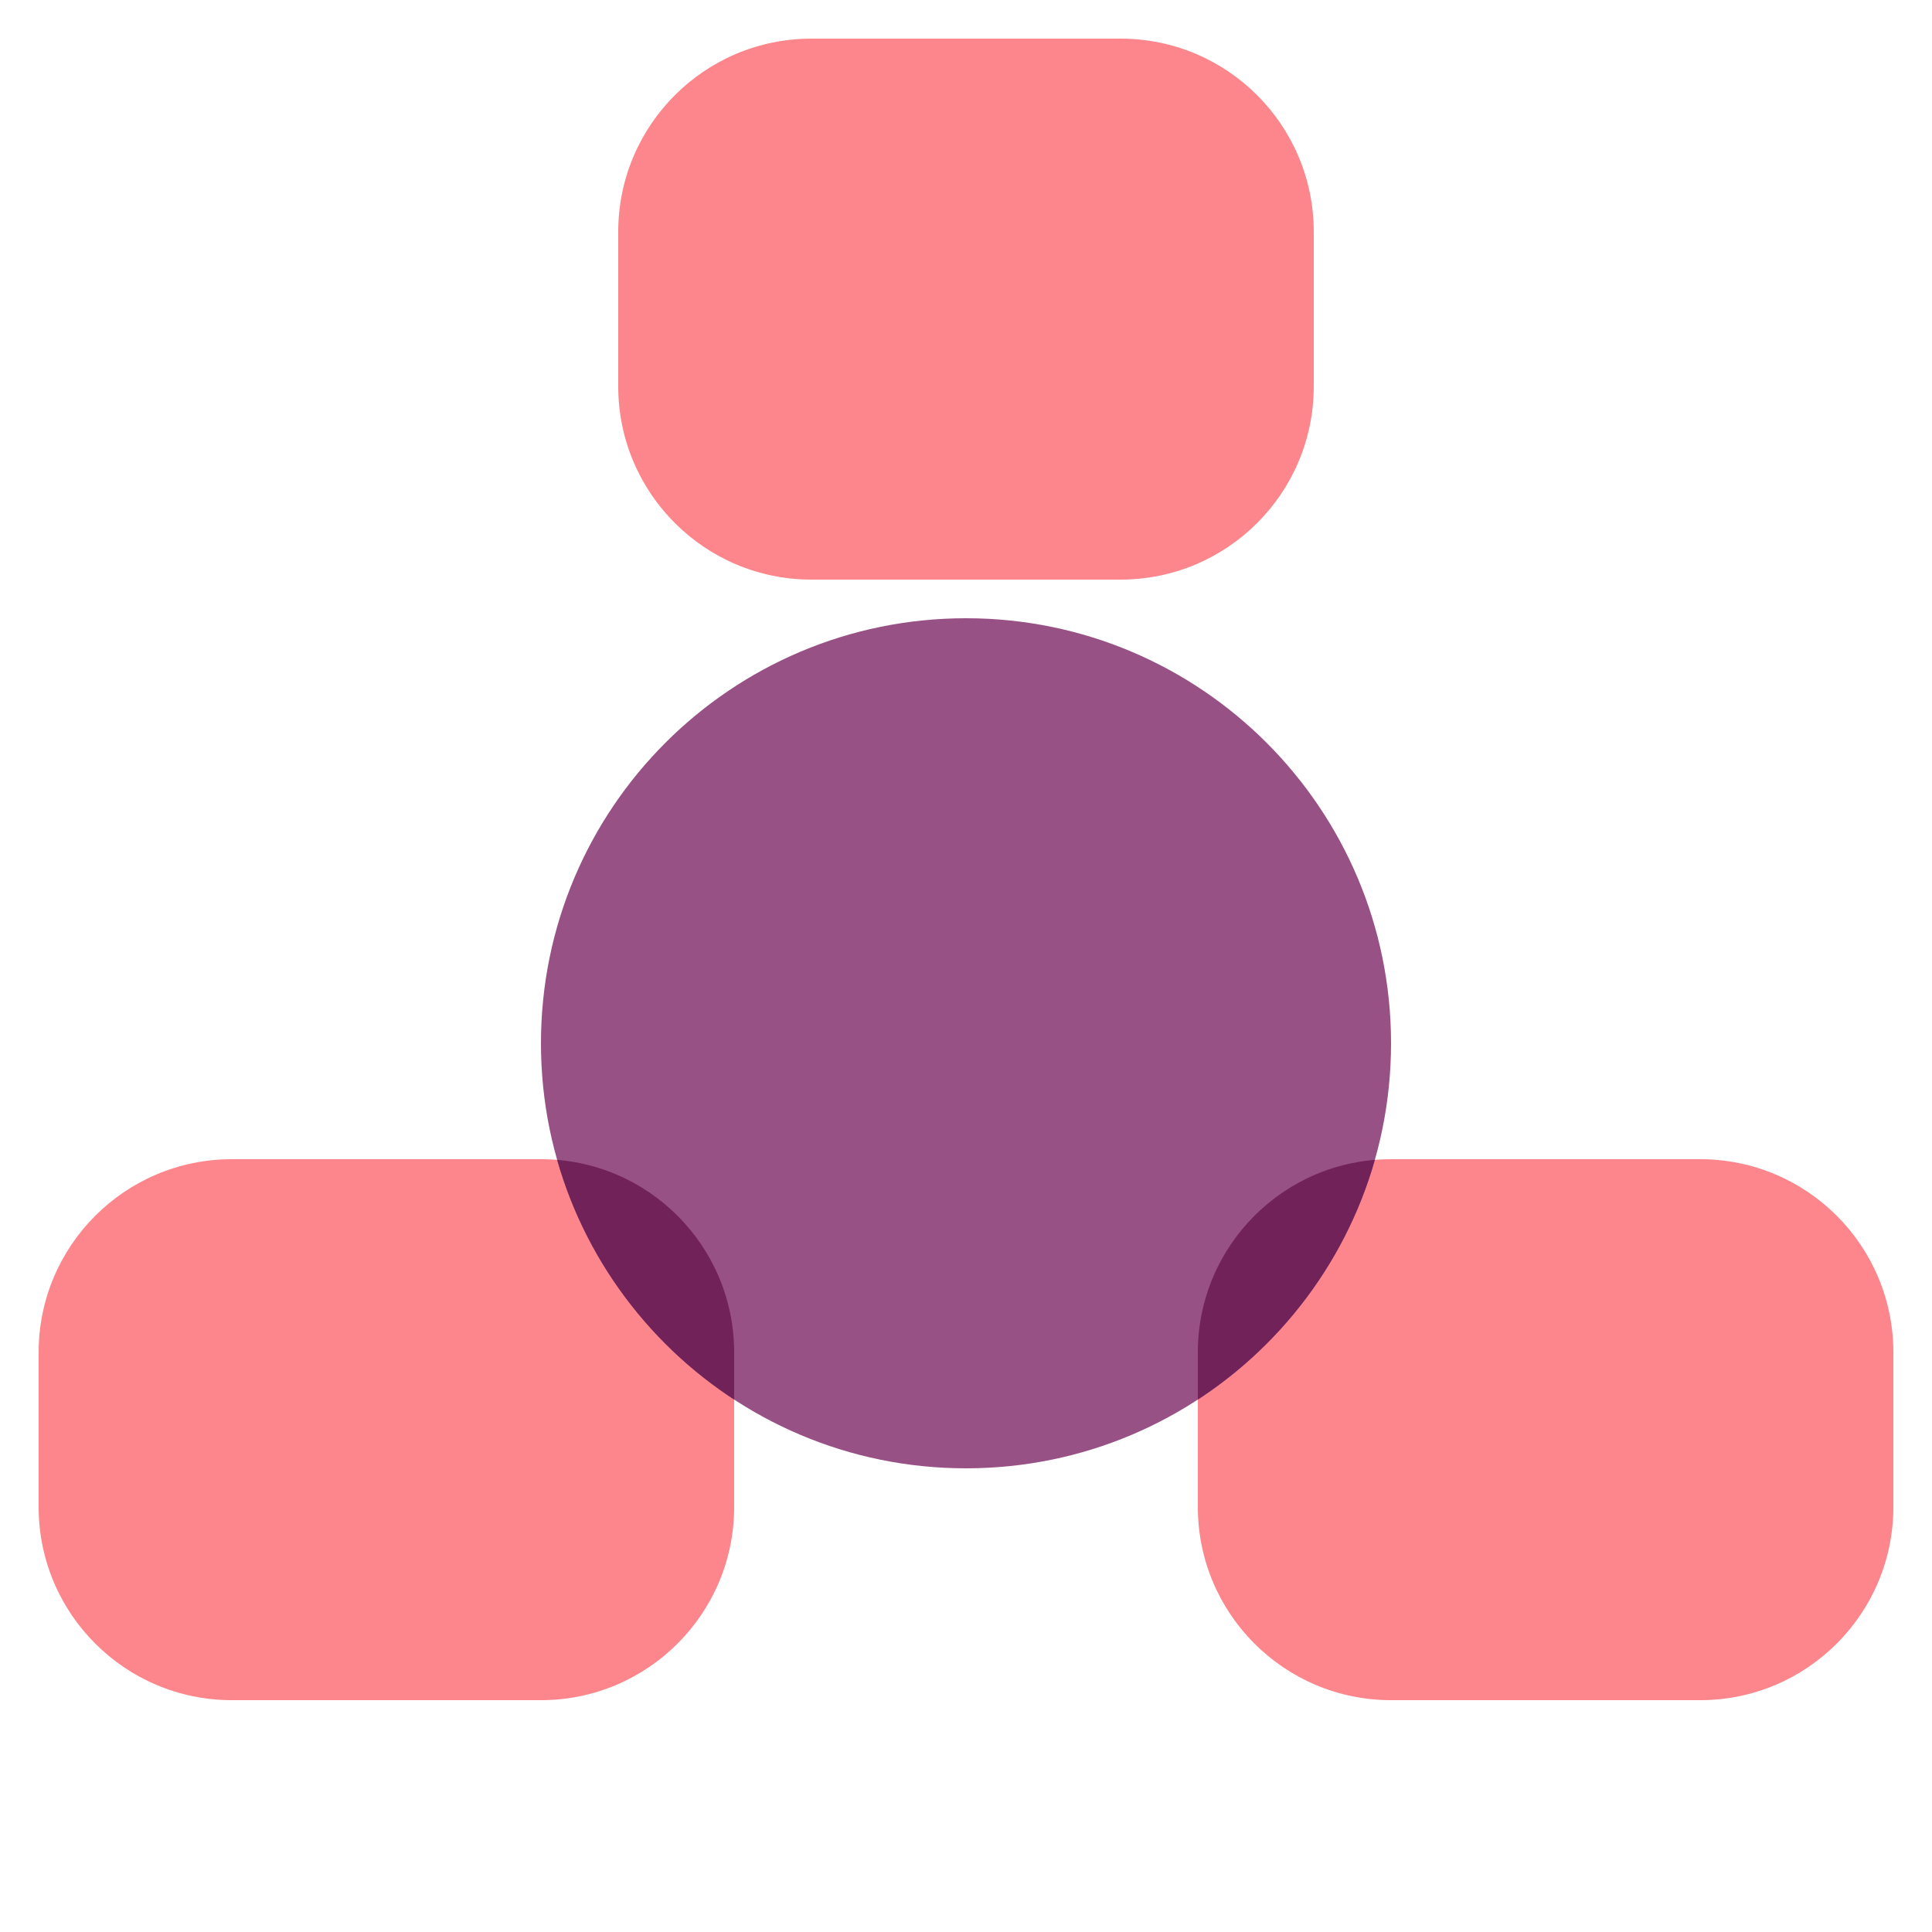
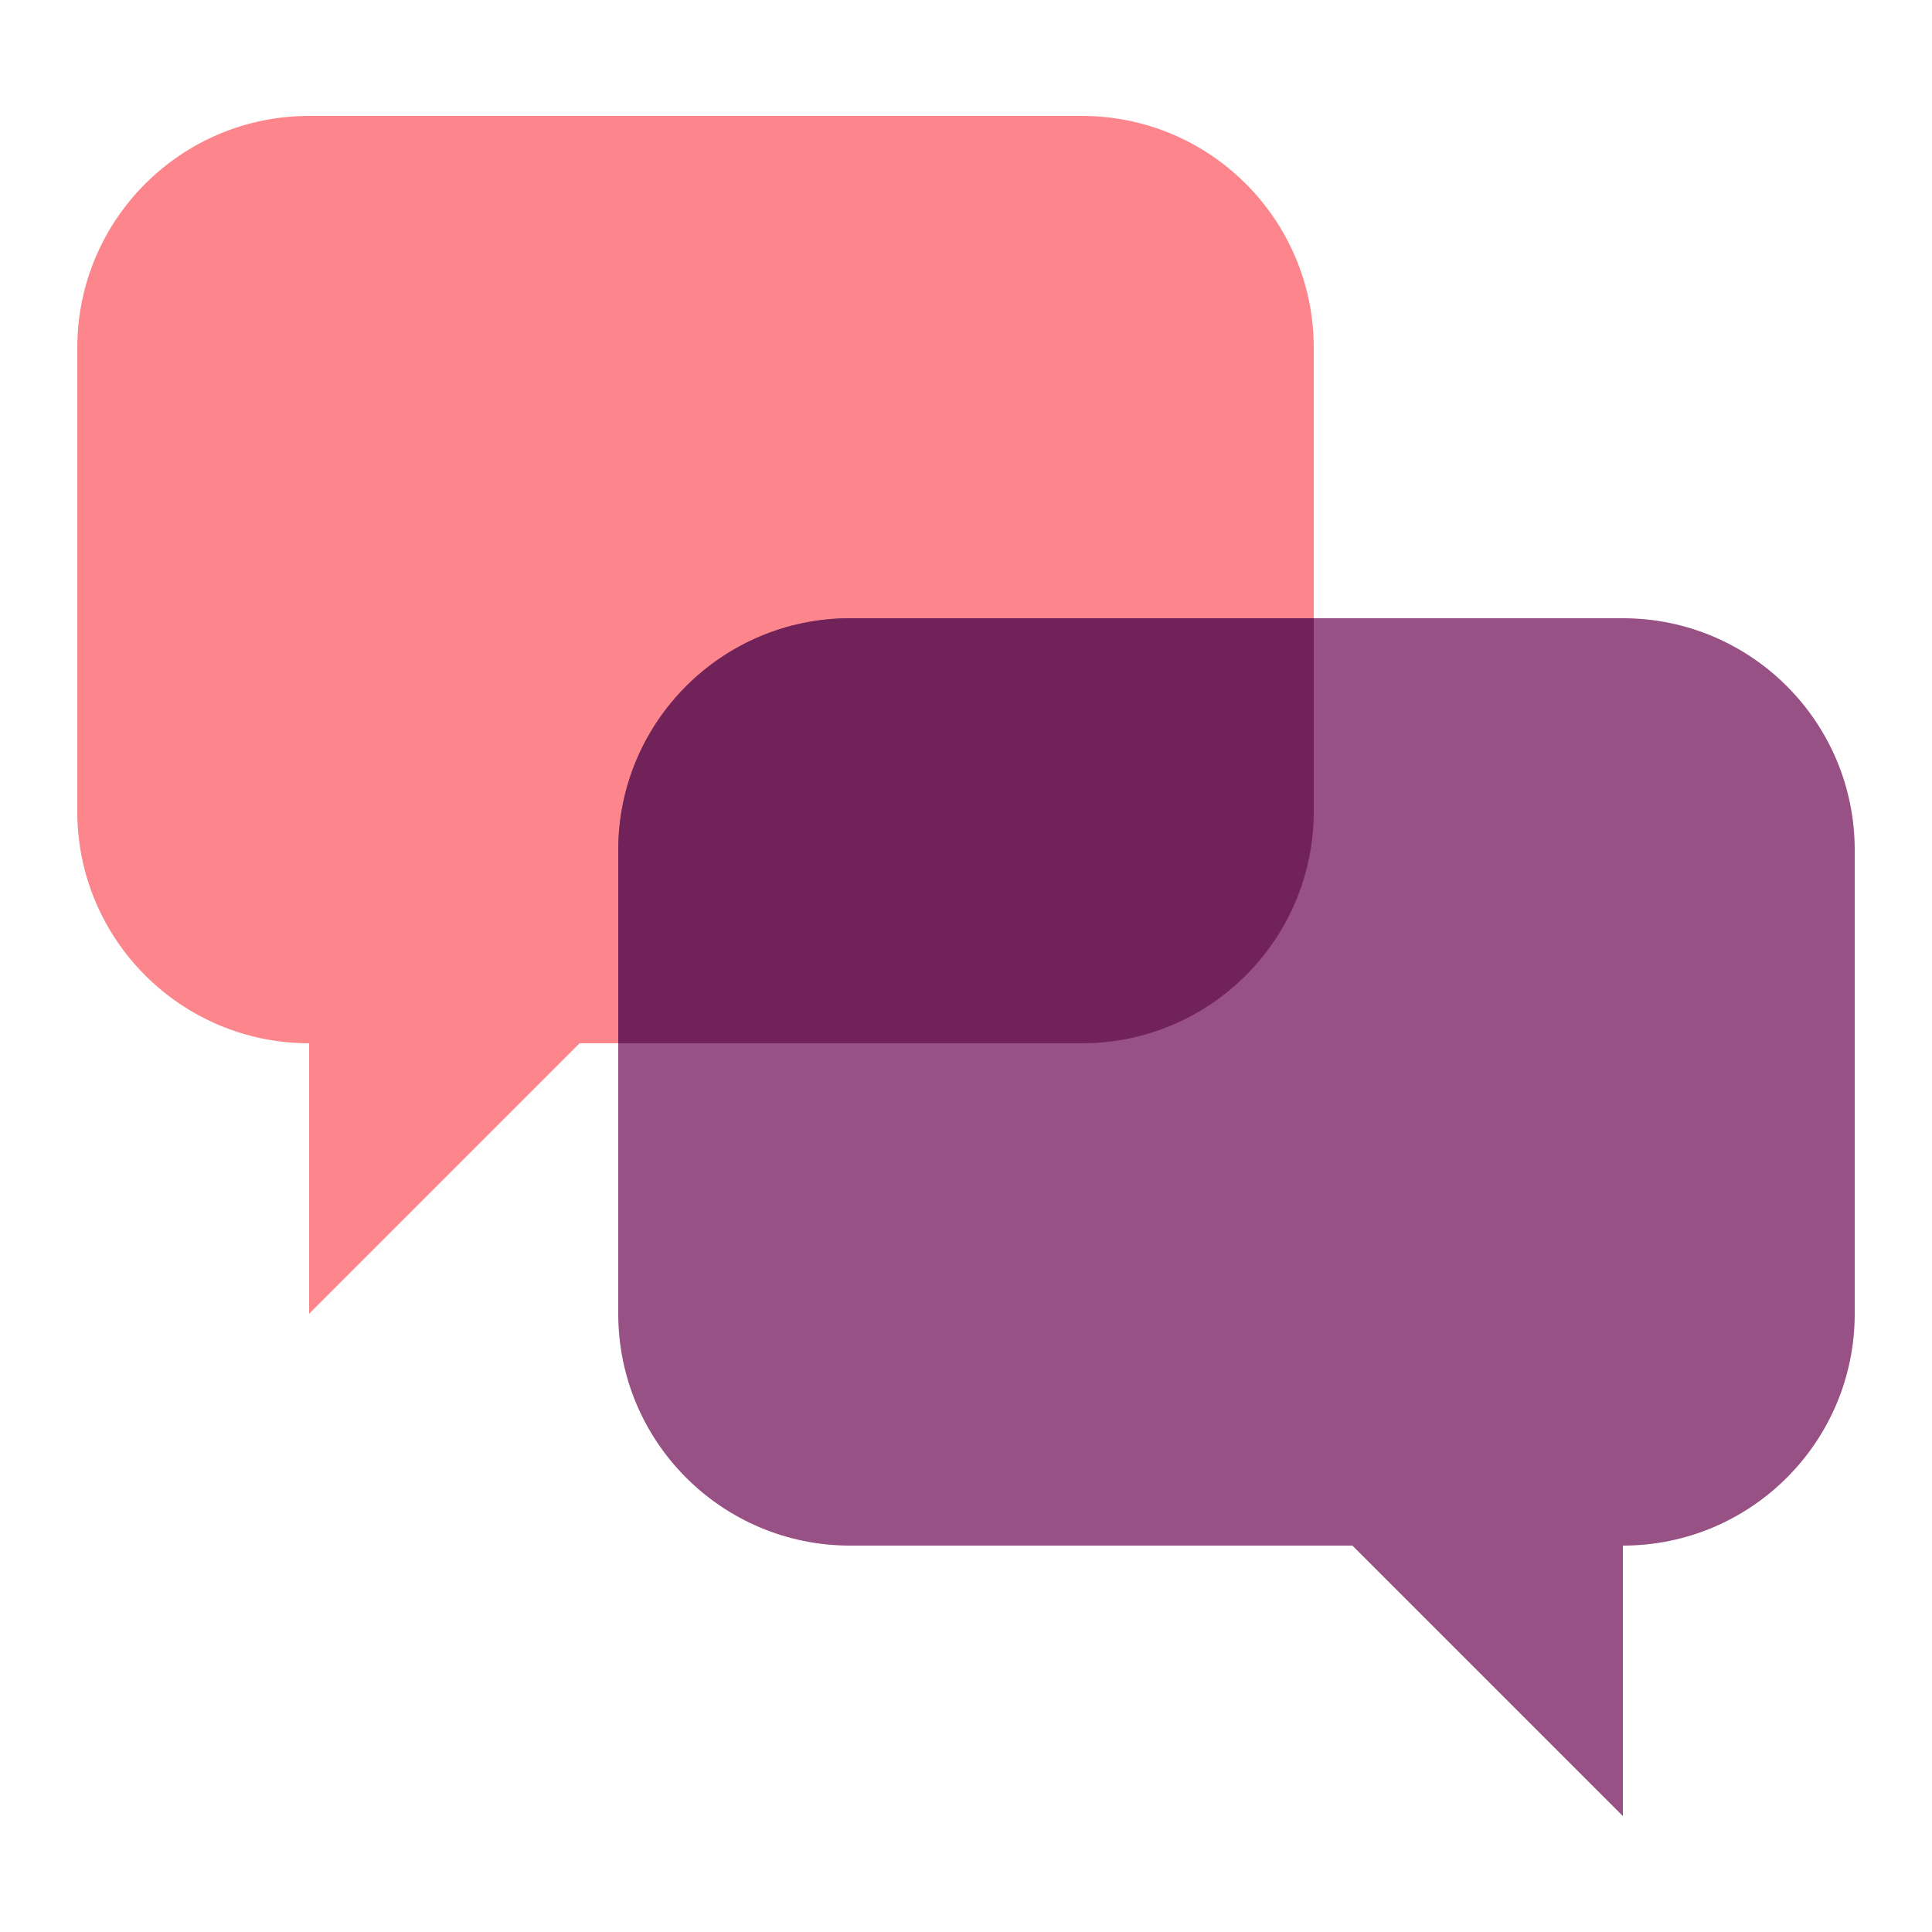
<svg xmlns="http://www.w3.org/2000/svg" width="50" height="50" viewBox="0 0 50 50">
  <defs>
    <clipPath id="c">
-       <circle cx="25" cy="27" r="11" />
+       <path d="M8 3h20a6 6 0 0 1 6 6v12a6 6 0 0 1-6 6H15l-7 7v-7a6 6 0 0 1-6-6V9a6 6 0 0 1 6-6Z" />
    </clipPath>
  </defs>
-   <g fill="#FC868B">
-     <rect x="16" y="1" width="18" height="14" rx="5" />
-     <rect x="1" y="30" width="18" height="14" rx="5" />
-     <rect x="31" y="30" width="18" height="14" rx="5" />
-   </g>
-   <circle cx="25" cy="27" r="11" fill="#985184" />
-   <g fill="#712258" clip-path="url(#c)">
-     <rect x="16" y="1" width="18" height="14" rx="5" />
-     <rect x="1" y="30" width="18" height="14" rx="5" />
-     <rect x="31" y="30" width="18" height="14" rx="5" />
-   </g>
+   <path d="M8 3h20a6 6 0 0 1 6 6v12a6 6 0 0 1-6 6H15l-7 7v-7a6 6 0 0 1-6-6V9a6 6 0 0 1 6-6Z" fill="#FC868B" />
+   <path d="M42 16H22a6 6 0 0 0-6 6v12a6 6 0 0 0 6 6h13l7 7v-7a6 6 0 0 0 6-6V22a6 6 0 0 0-6-6Z" fill="#985184" />
+   <path d="M42 16H22a6 6 0 0 0-6 6v12a6 6 0 0 0 6 6h13l7 7v-7a6 6 0 0 0 6-6V22a6 6 0 0 0-6-6Z" fill="#712258" clip-path="url(#c)" />
</svg>
